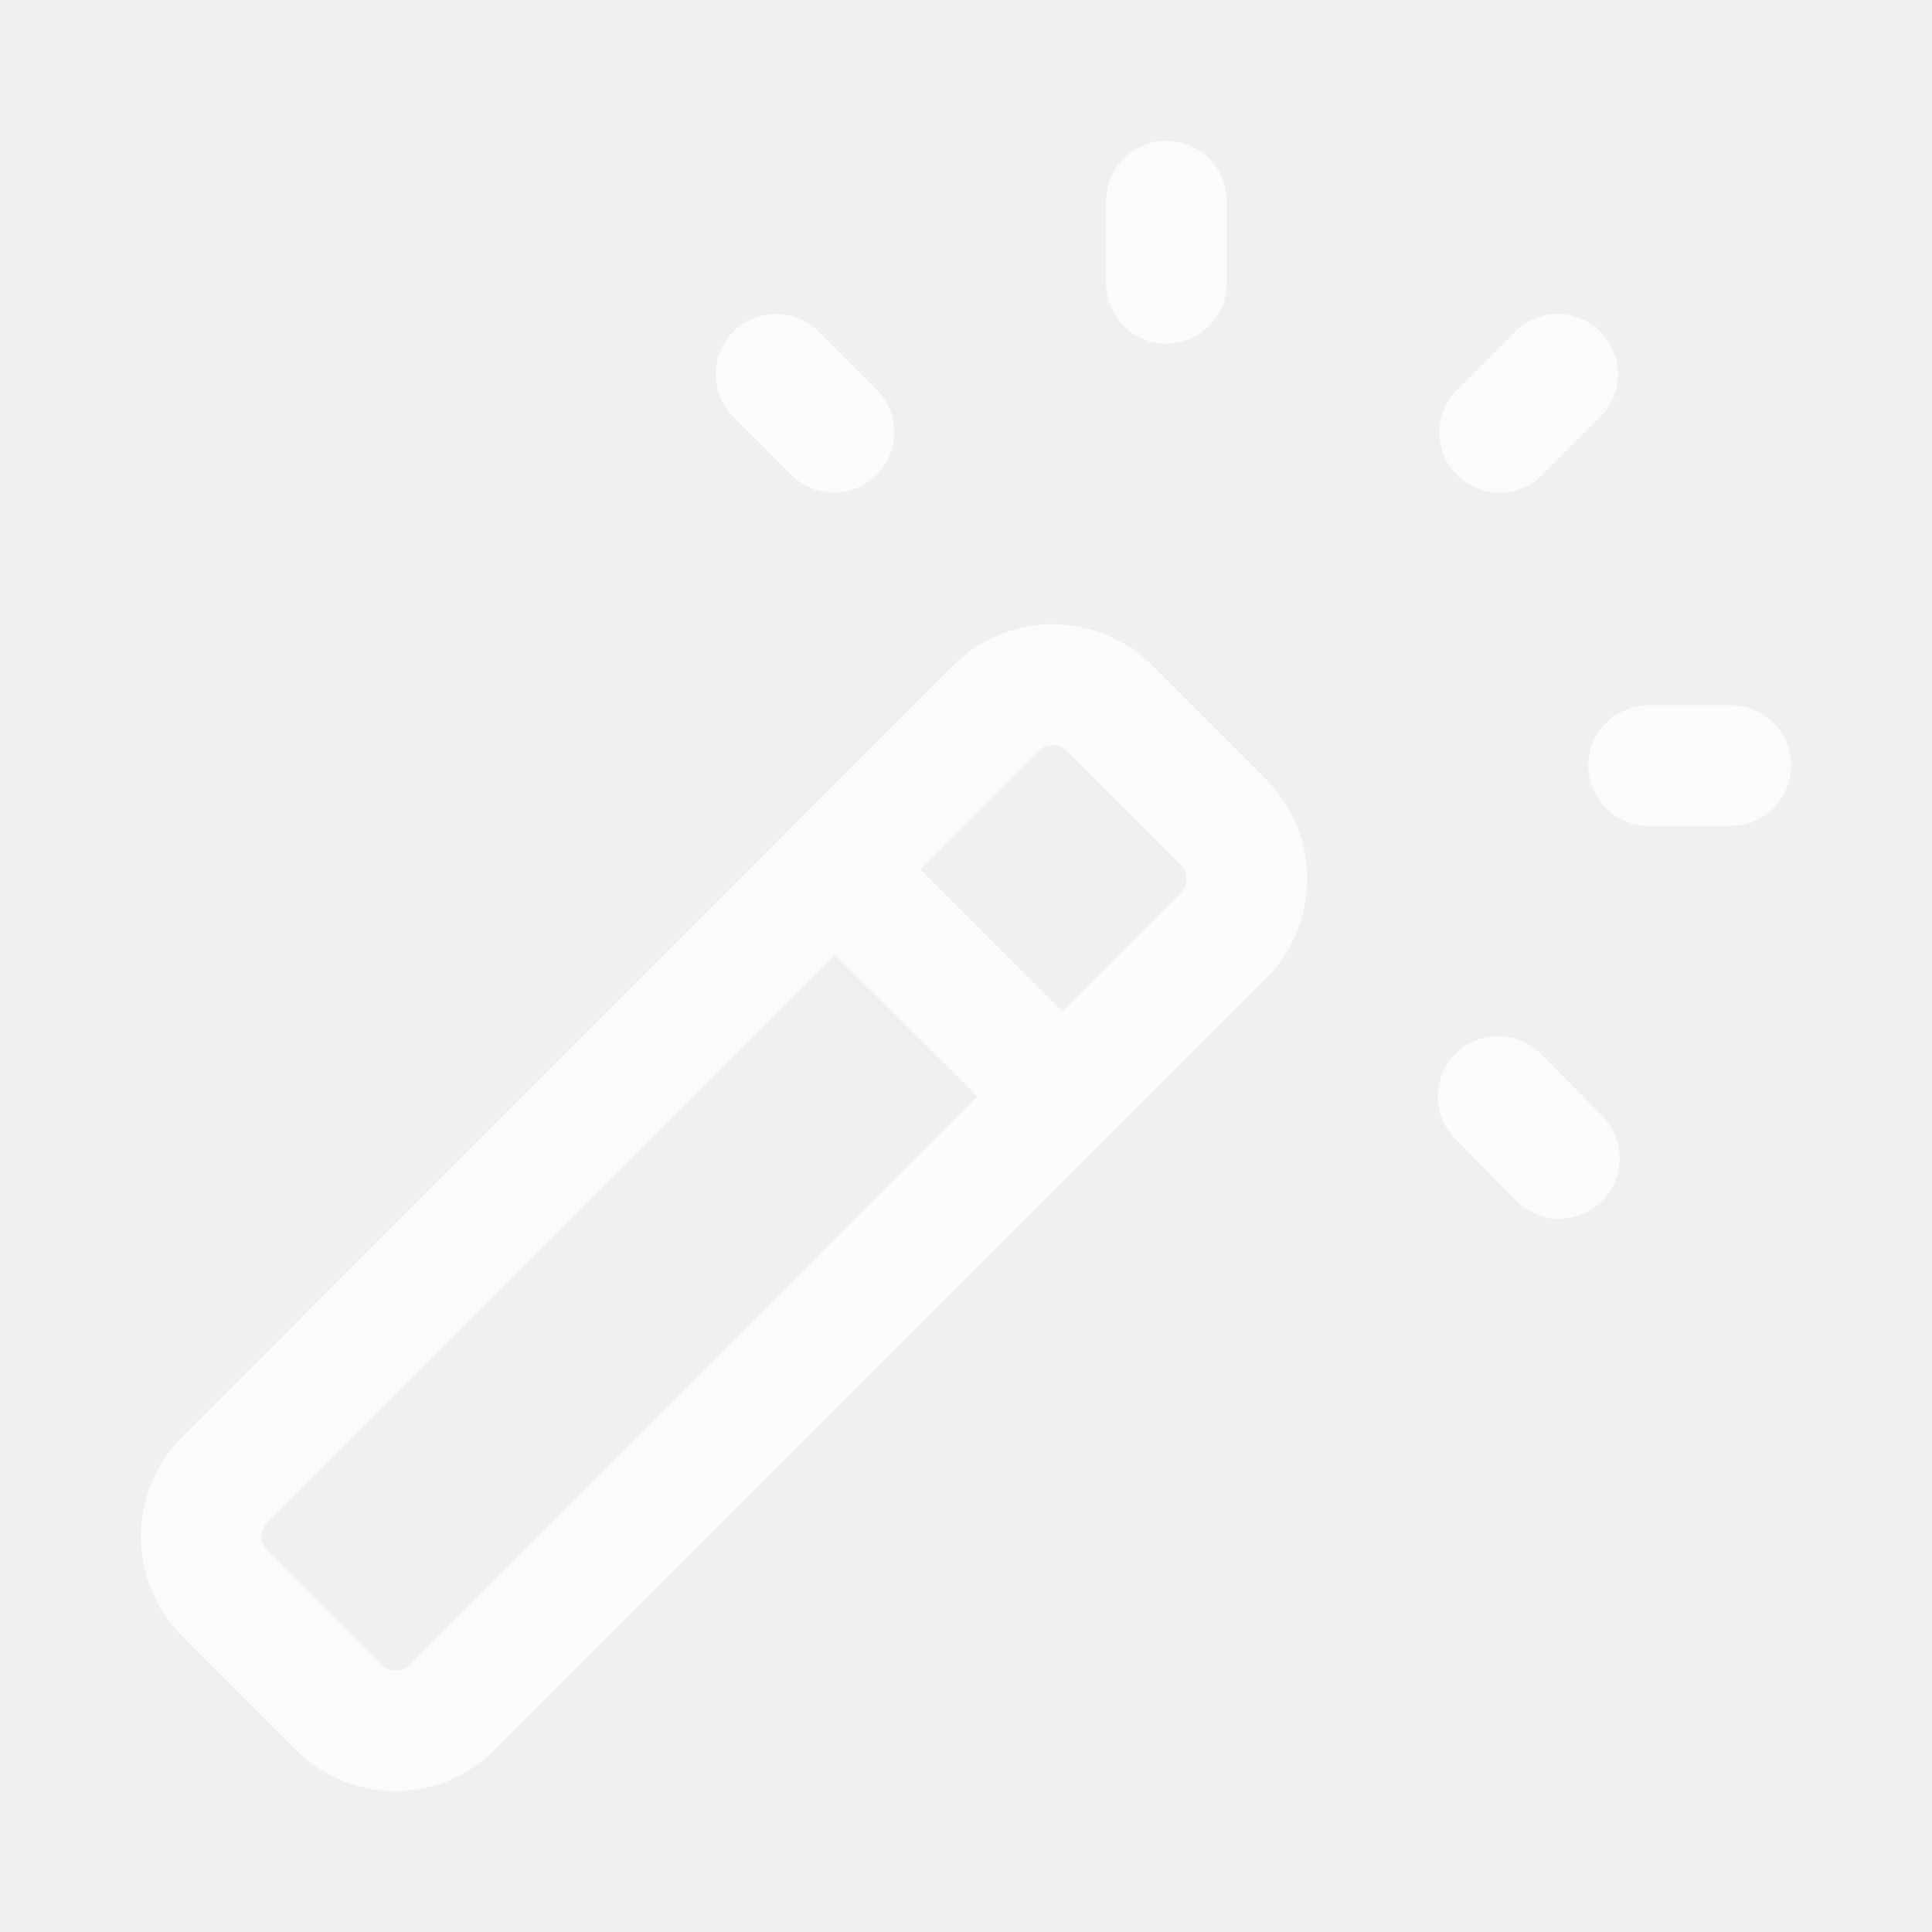
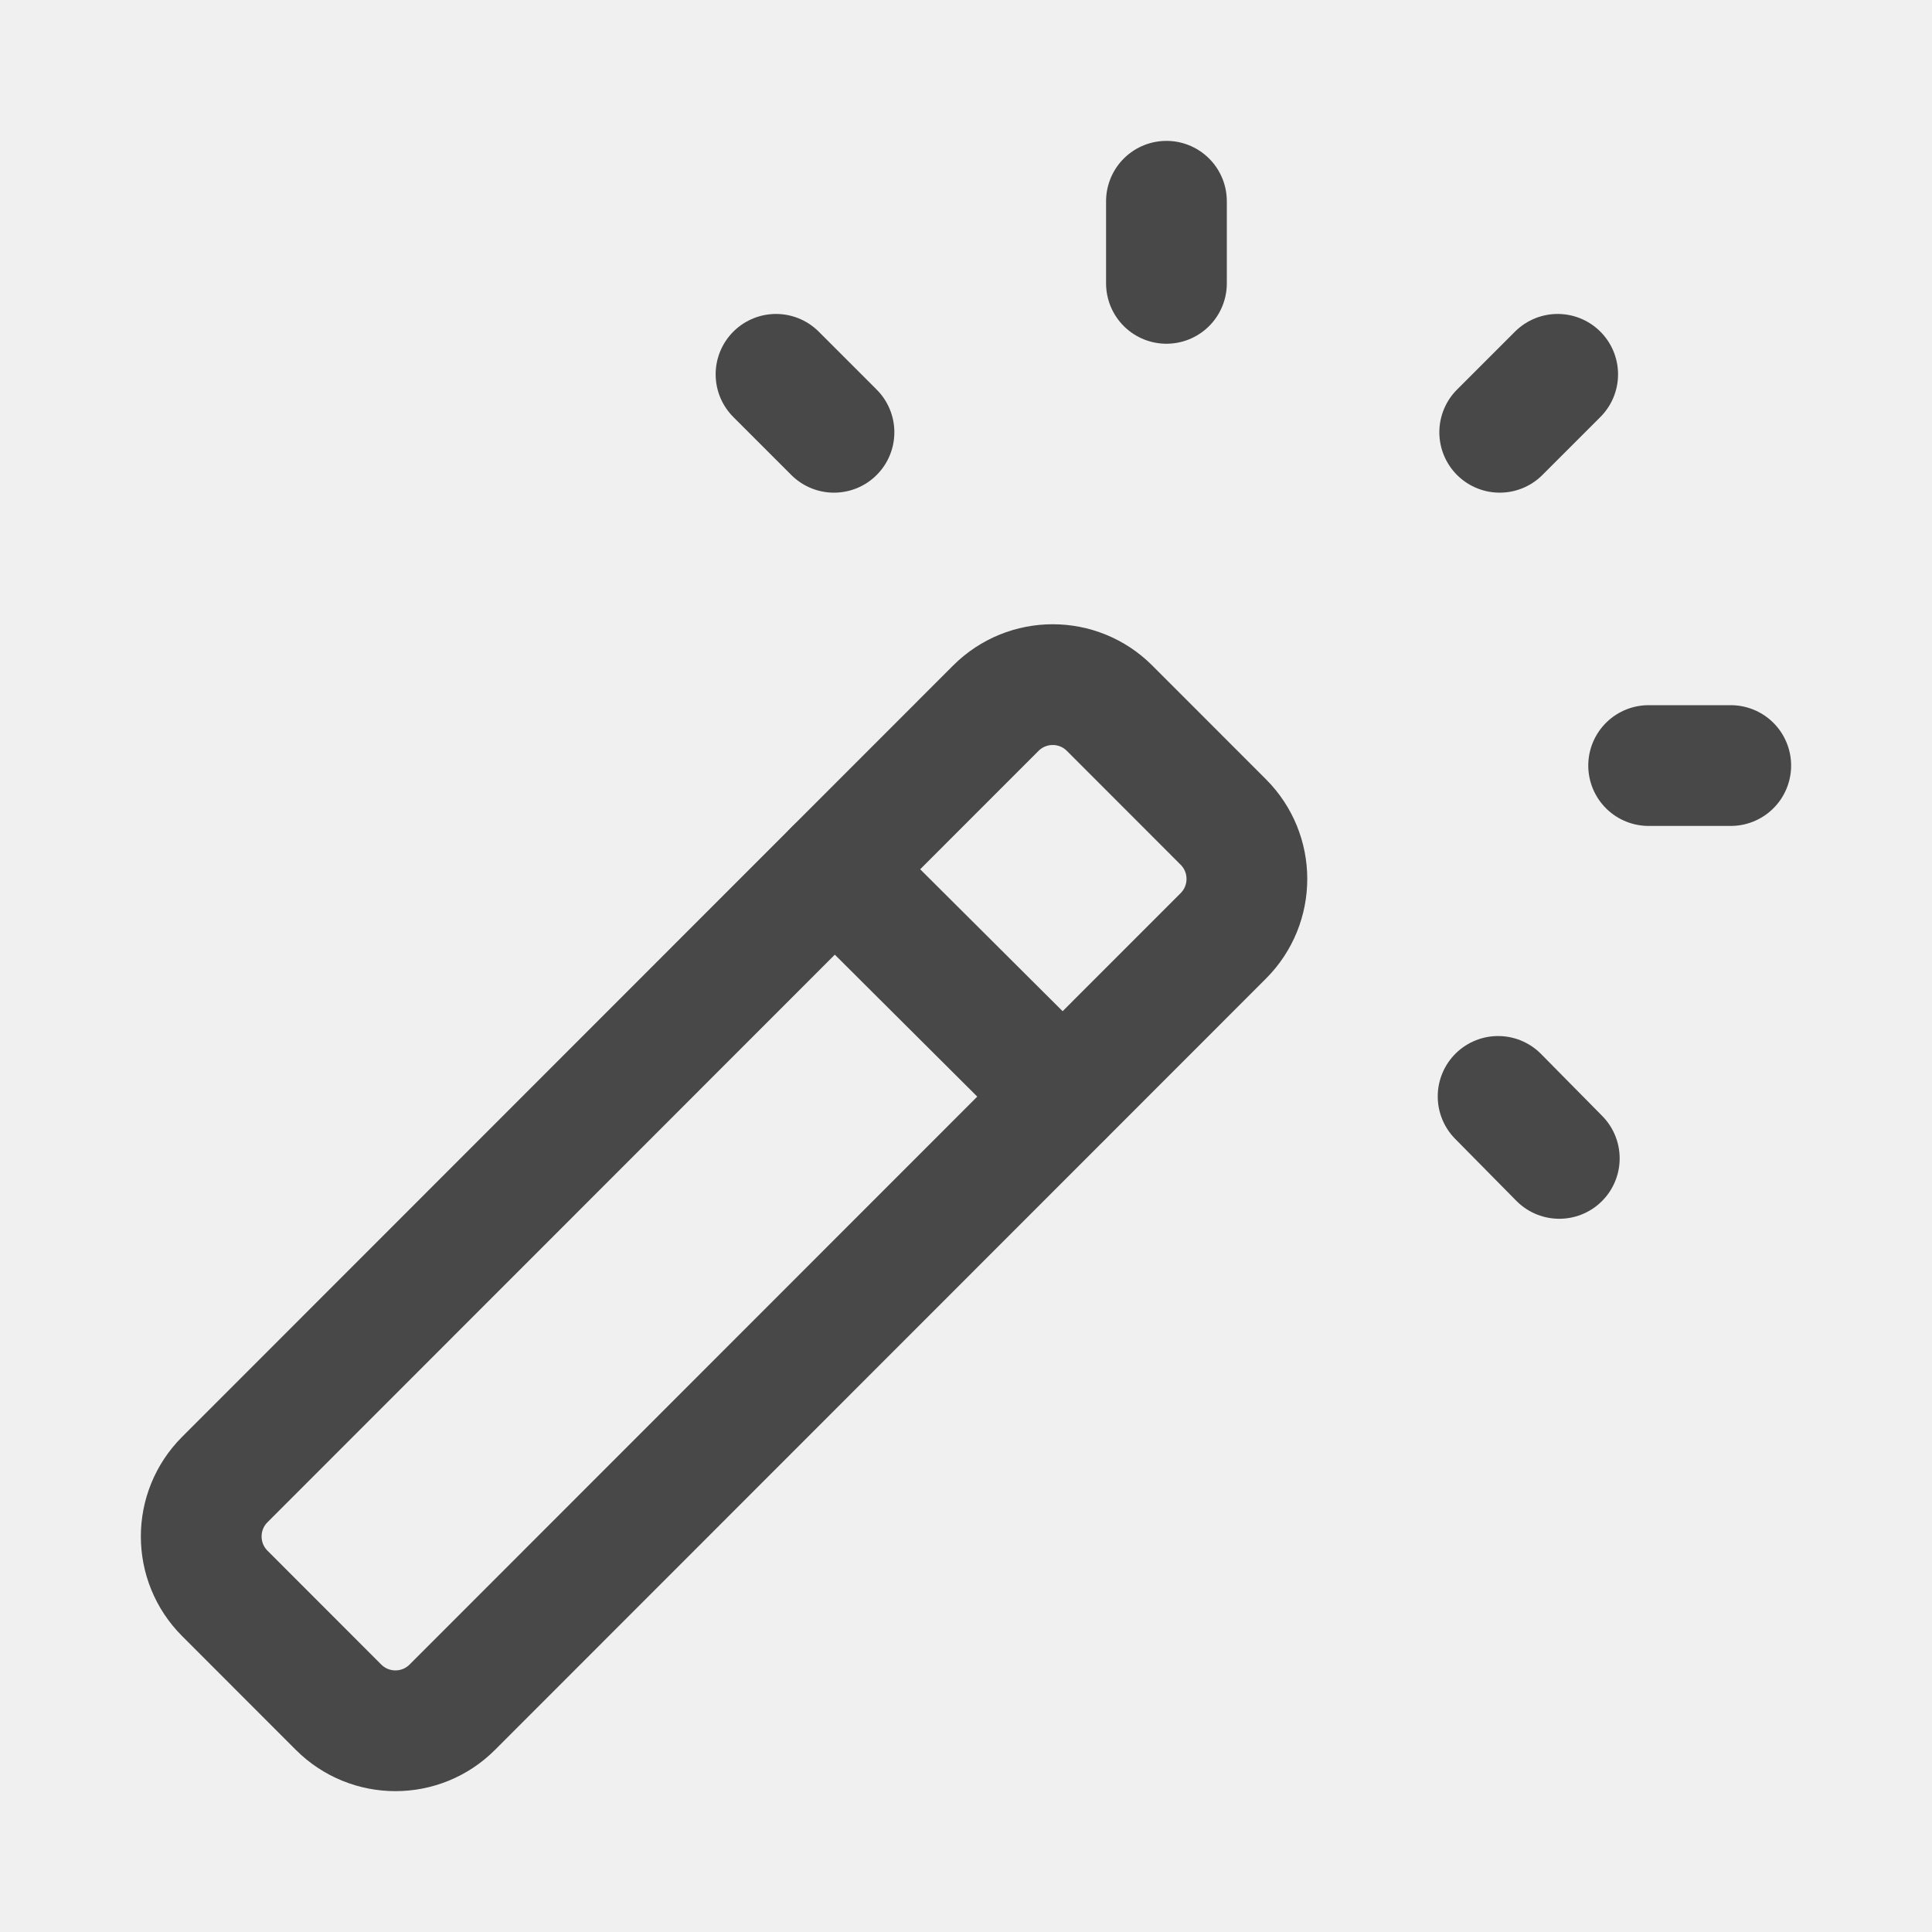
<svg xmlns="http://www.w3.org/2000/svg" width="24" height="24" viewBox="0 0 24 24" fill="none">
  <g opacity="0.7">
-     <path d="M18.63 5.37L19.35 4.65" stroke="white" stroke-width="1.5" stroke-linecap="round" stroke-linejoin="round" />
-     <path d="M19.37 14.39L18.61 13.62" stroke="white" stroke-width="1.5" stroke-linecap="round" stroke-linejoin="round" />
-     <path d="M10.36 5.37L9.64 4.65" stroke="white" stroke-width="1.5" stroke-linecap="round" stroke-linejoin="round" />
-     <path fill-rule="evenodd" clip-rule="evenodd" d="M4.205 21.207L2.793 19.794C2.402 19.403 2.402 18.77 2.793 18.379L12.37 8.798C12.761 8.407 13.394 8.407 13.784 8.798L15.196 10.211C15.587 10.602 15.587 11.235 15.196 11.626L5.619 21.207C5.229 21.598 4.596 21.598 4.205 21.207Z" stroke="white" stroke-width="1.5" stroke-linecap="round" stroke-linejoin="round" />
-     <path d="M13.2 13.62L10.37 10.8" stroke="white" stroke-width="1.5" stroke-linecap="round" stroke-linejoin="round" />
-     <path d="M14.49 3.52V2.5" stroke="white" stroke-width="1.5" stroke-linecap="round" stroke-linejoin="round" />
-     <path d="M20.48 9.51H21.5" stroke="white" stroke-width="1.5" stroke-linecap="round" stroke-linejoin="round" />
+     <path d="M18.63 5.37L19.35 4.65" stroke="currentColor" stroke-width="1.5" stroke-linecap="round" stroke-linejoin="round" />
+     <path d="M19.37 14.39L18.61 13.62" stroke="currentColor" stroke-width="1.5" stroke-linecap="round" stroke-linejoin="round" />
+     <path d="M10.36 5.37L9.64 4.65" stroke="currentColor" stroke-width="1.5" stroke-linecap="round" stroke-linejoin="round" />
+     <path fill-rule="evenodd" clip-rule="evenodd" d="M4.205 21.207L2.793 19.794C2.402 19.403 2.402 18.77 2.793 18.379L12.37 8.798C12.761 8.407 13.394 8.407 13.784 8.798L15.196 10.211C15.587 10.602 15.587 11.235 15.196 11.626L5.619 21.207C5.229 21.598 4.596 21.598 4.205 21.207Z" stroke="currentColor" stroke-width="1.5" stroke-linecap="round" stroke-linejoin="round" />
+     <path d="M13.2 13.62L10.37 10.8" stroke="currentColor" stroke-width="1.5" stroke-linecap="round" stroke-linejoin="round" />
+     <path d="M14.49 3.52V2.5" stroke="currentColor" stroke-width="1.5" stroke-linecap="round" stroke-linejoin="round" />
+     <path d="M20.48 9.51H21.5" stroke="currentColor" stroke-width="1.5" stroke-linecap="round" stroke-linejoin="round" />
  </g>
</svg>
